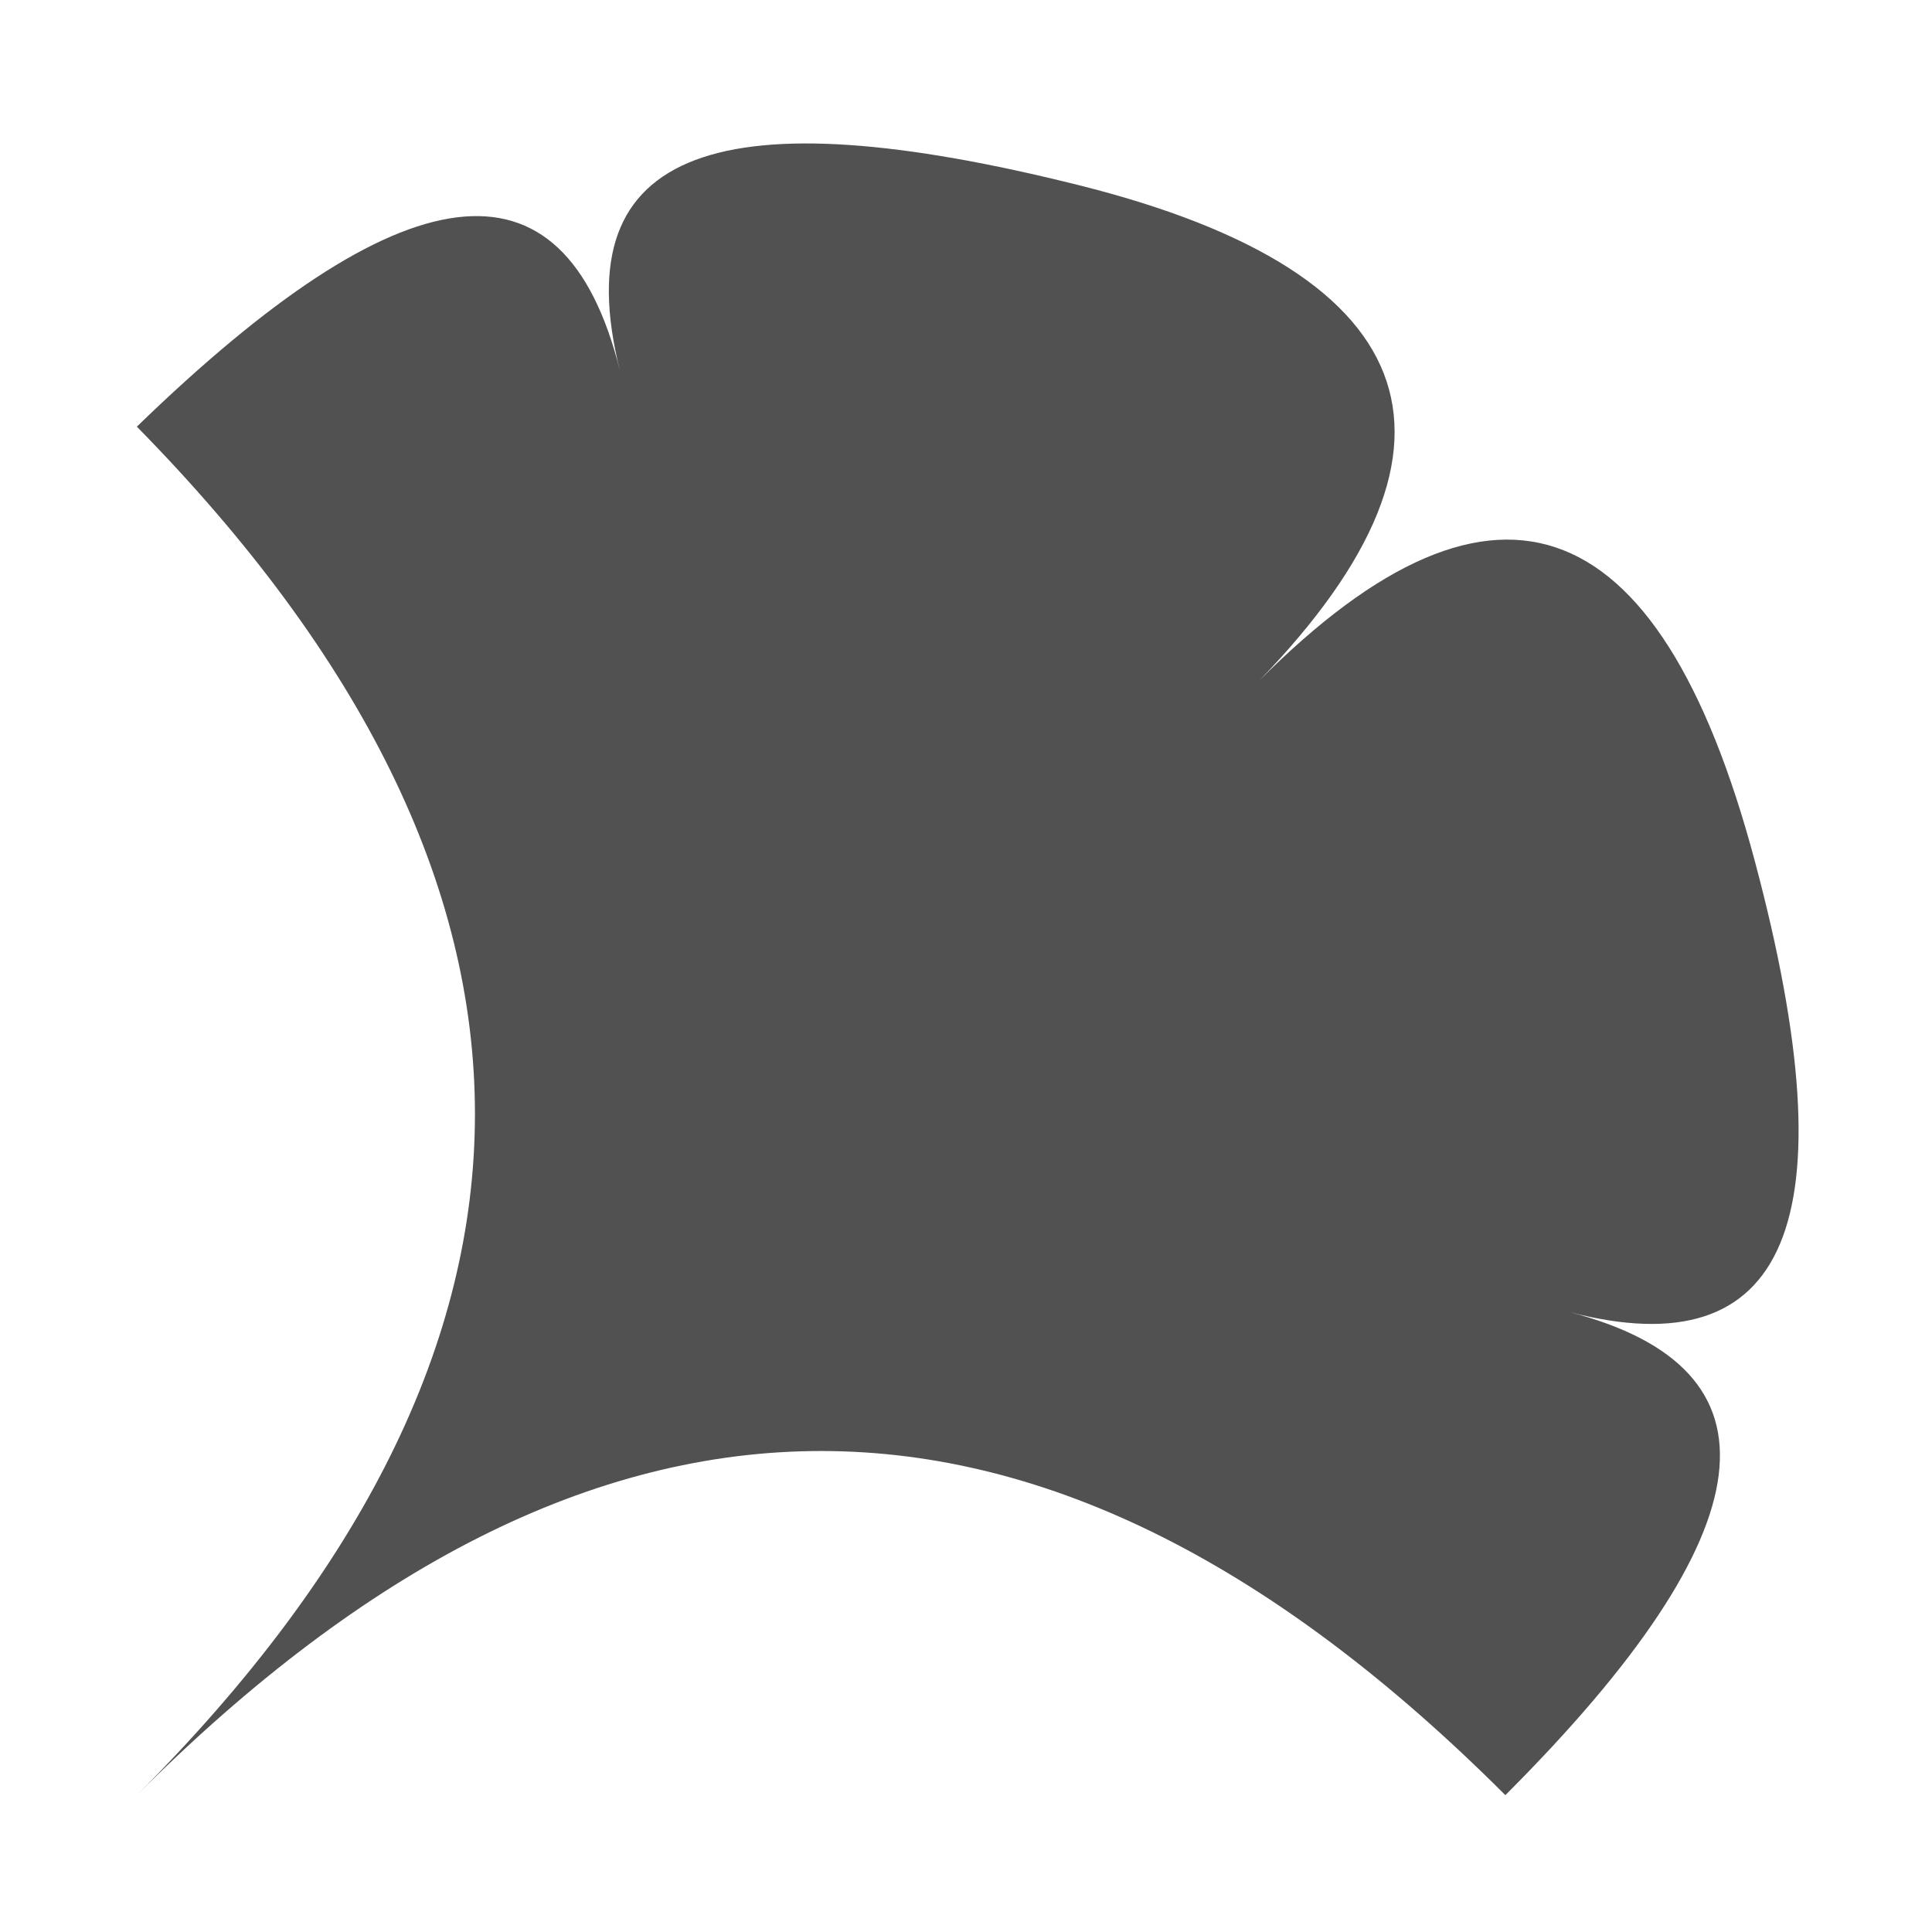
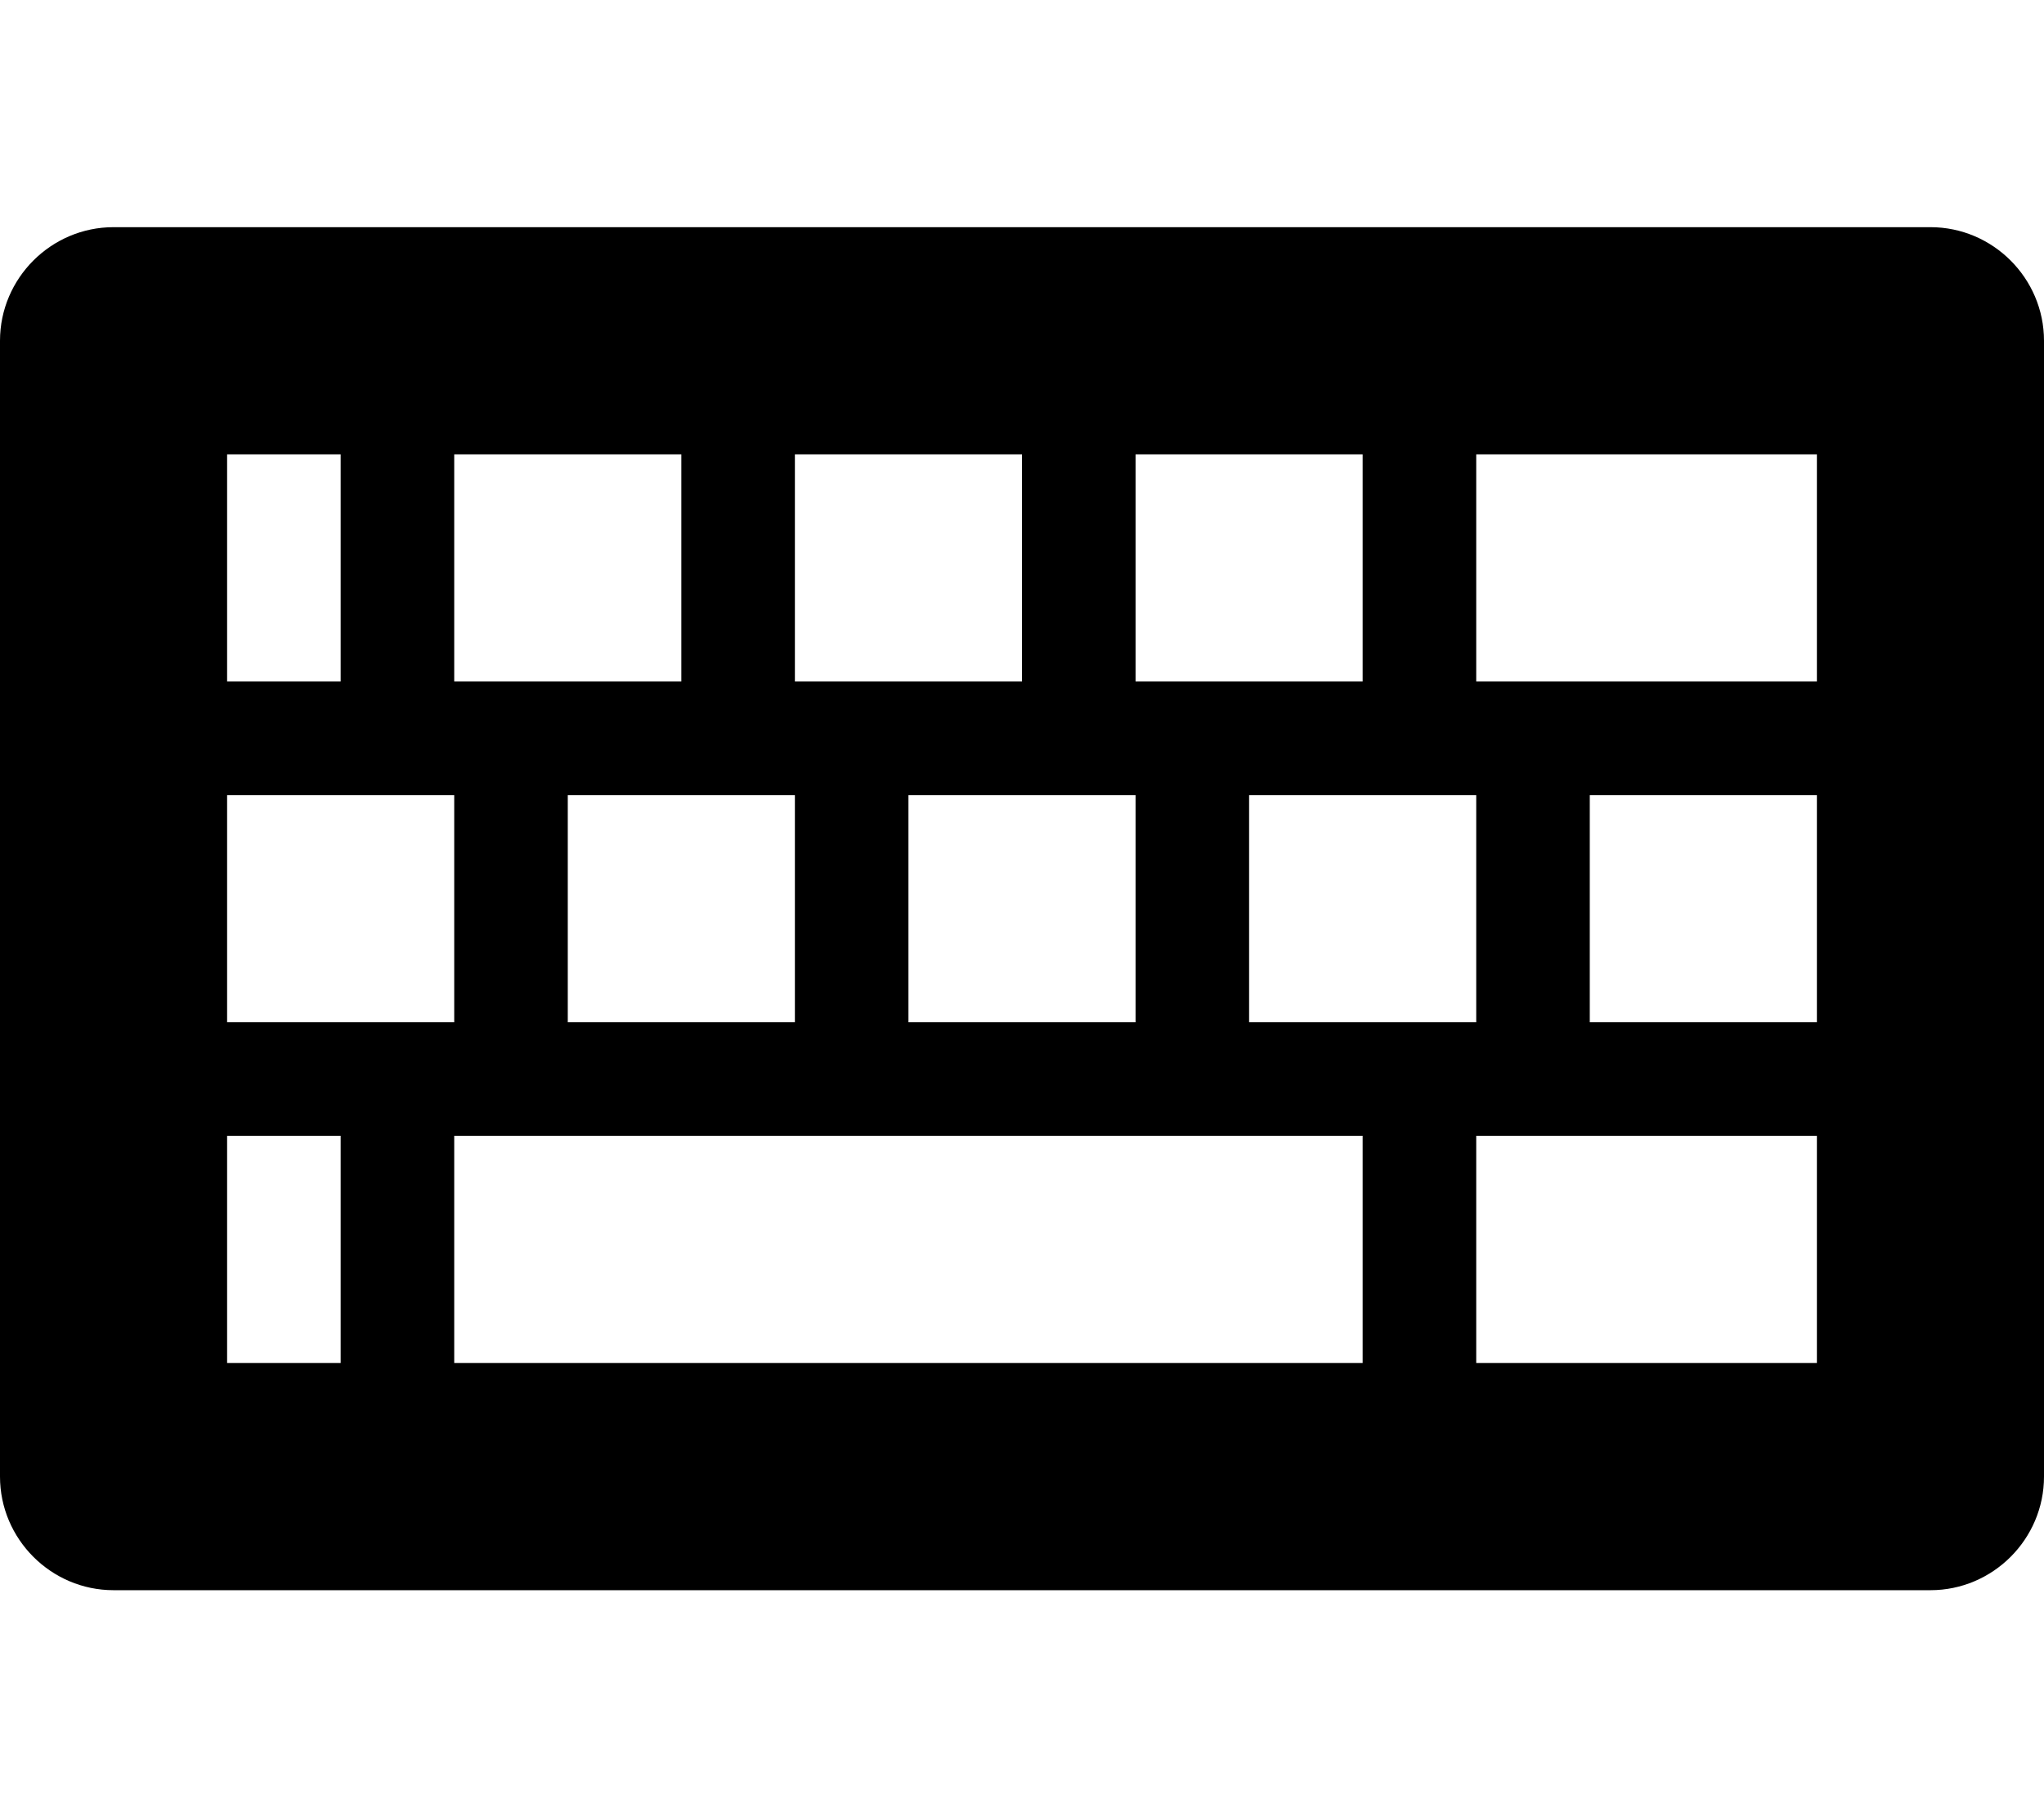
- <svg xmlns="http://www.w3.org/2000/svg" version="1.1" x="0px" y="0px" width="24px" height="24px" viewBox="0 0 24 24">
-   <style type="text/css">
- 	.st0{fill:#515151;}
- </style>
-   <path class="st0" d="M1.7,22.3c5.7-5.7,11.3-5.7,17,0c3.3-3.3,3.5-5.3,0.8-6c2.7,0.7,3.5-1.1,2.3-5.6s-3.3-5.2-6.3-2.1  c3-3,2.3-5.2-2.1-6.3S7,1.8,7.7,4.6C7,1.8,5,2.1,1.7,5.3C7.3,11,7.3,16.7,1.7,22.3" />
+ <svg xmlns="http://www.w3.org/2000/svg" version="1.1" width="36" height="32" viewBox="0 0 36 32">
+   <path d="M34 4h-32c-1.1 0-2 0.9-2 2v20c0 1.1 0.9 2 2 2h32c1.1 0 2-0.9 2-2v-20c0-1.1-0.9-2-2-2zM20 8h4v4h-4v-4zM26 14v4h-4v-4h4zM14 8h4v4h-4v-4zM20 14v4h-4v-4h4zM8 8h4v4h-4v-4zM14 14v4h-4v-4h4zM4 8h2v4h-2v-4zM4 14h4v4h-4v-4zM6 24h-2v-4h2v4zM24 24h-16v-4h16v4zM32 24h-6v-4h6v4zM32 18h-4v-4h4v4zM32 12h-6v-4h6v4z" />
</svg>
